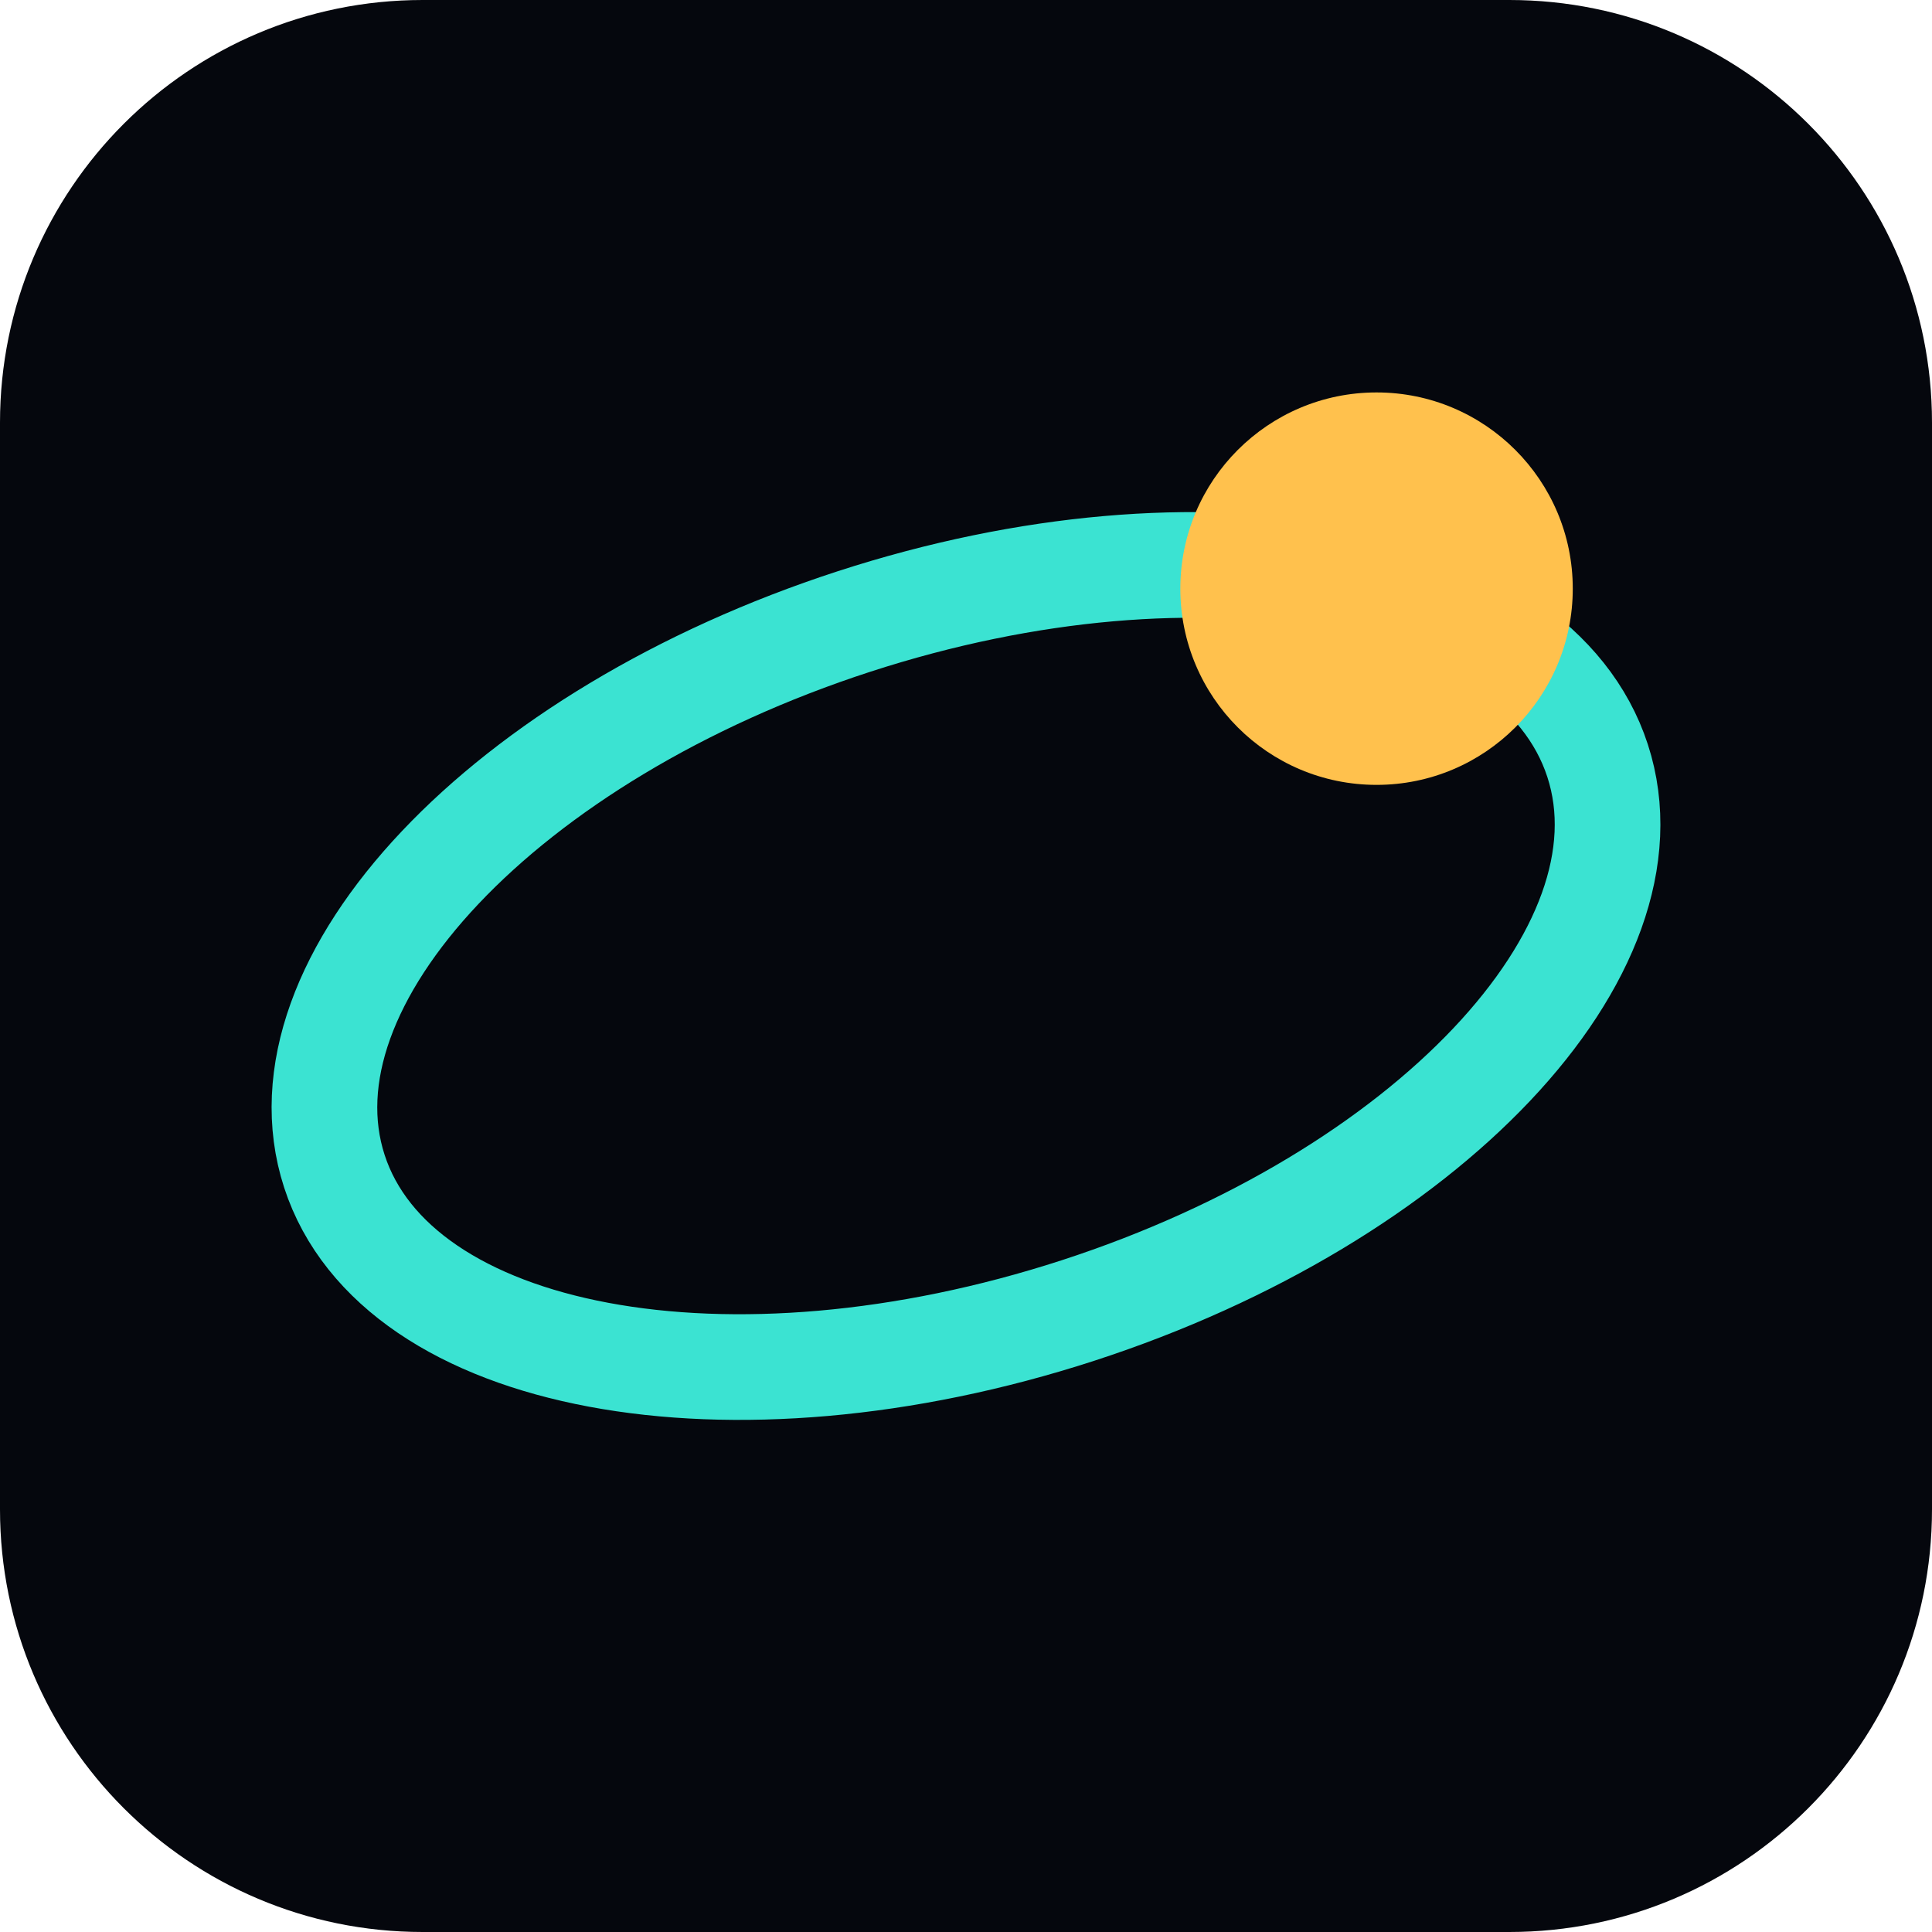
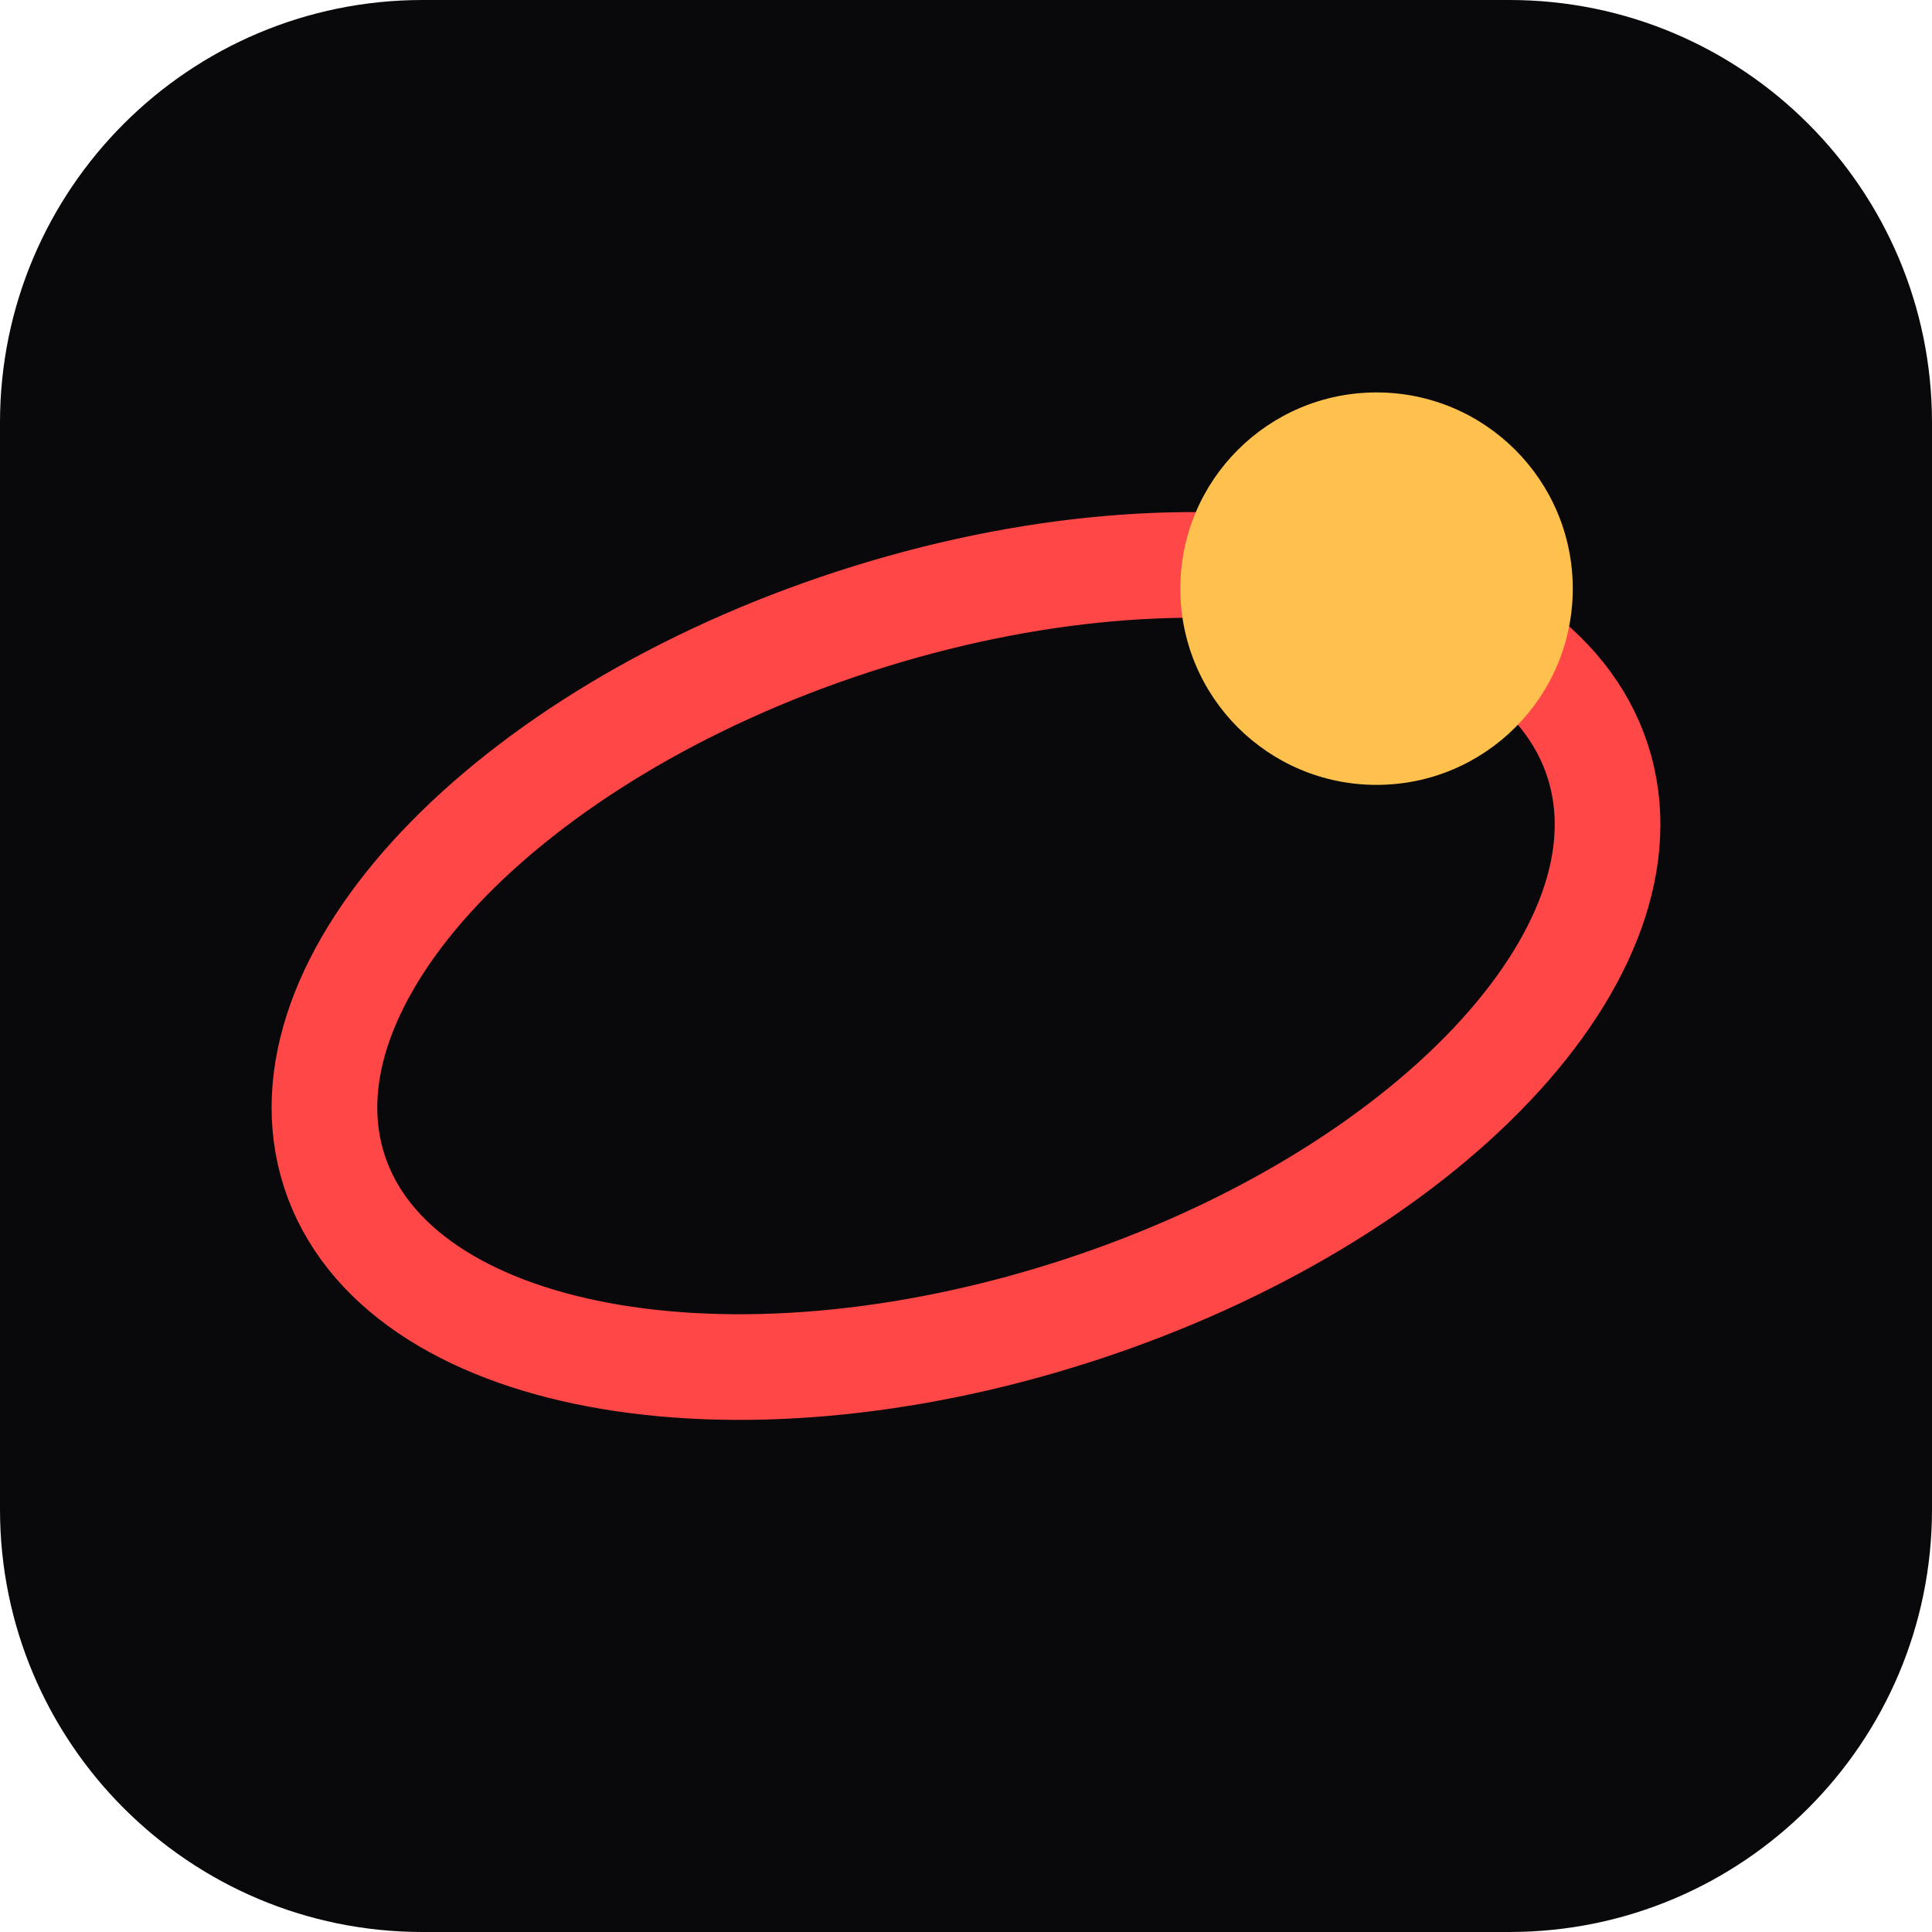
<svg xmlns="http://www.w3.org/2000/svg" viewBox="0 0 64 64">
-   <rect width="64" height="64" rx="14" fill="#05070D" />
-   <ellipse cx="32" cy="32" rx="22" ry="12" transform="rotate(-18 32 32)" fill="none" stroke="#3BE3D2" stroke-width="3.5" />
+   <rect width="64" height="64" rx="14" fill="#09080A" />
+   <ellipse cx="32" cy="32" rx="22" ry="12" transform="rotate(-18 32 32)" fill="none" stroke="#FF4747" stroke-width="3.5" />
  <circle cx="45.6" cy="19.5" r="6.5" fill="#FFC14D" />
</svg>
